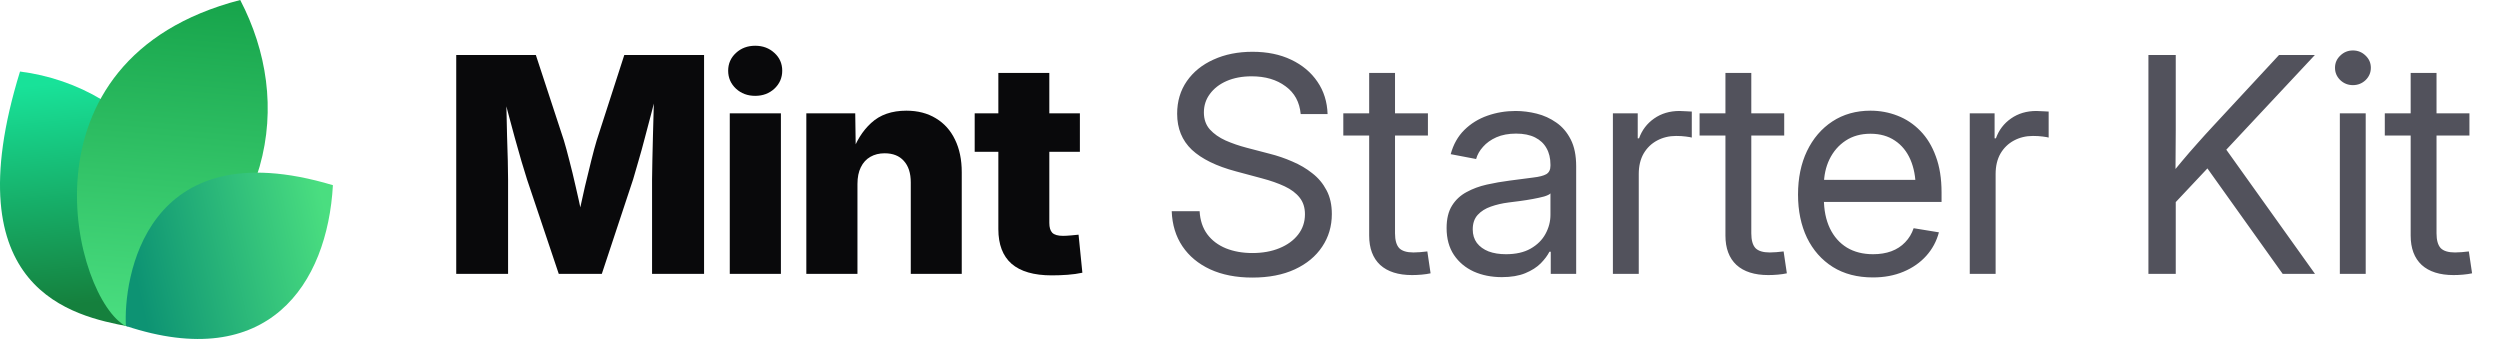
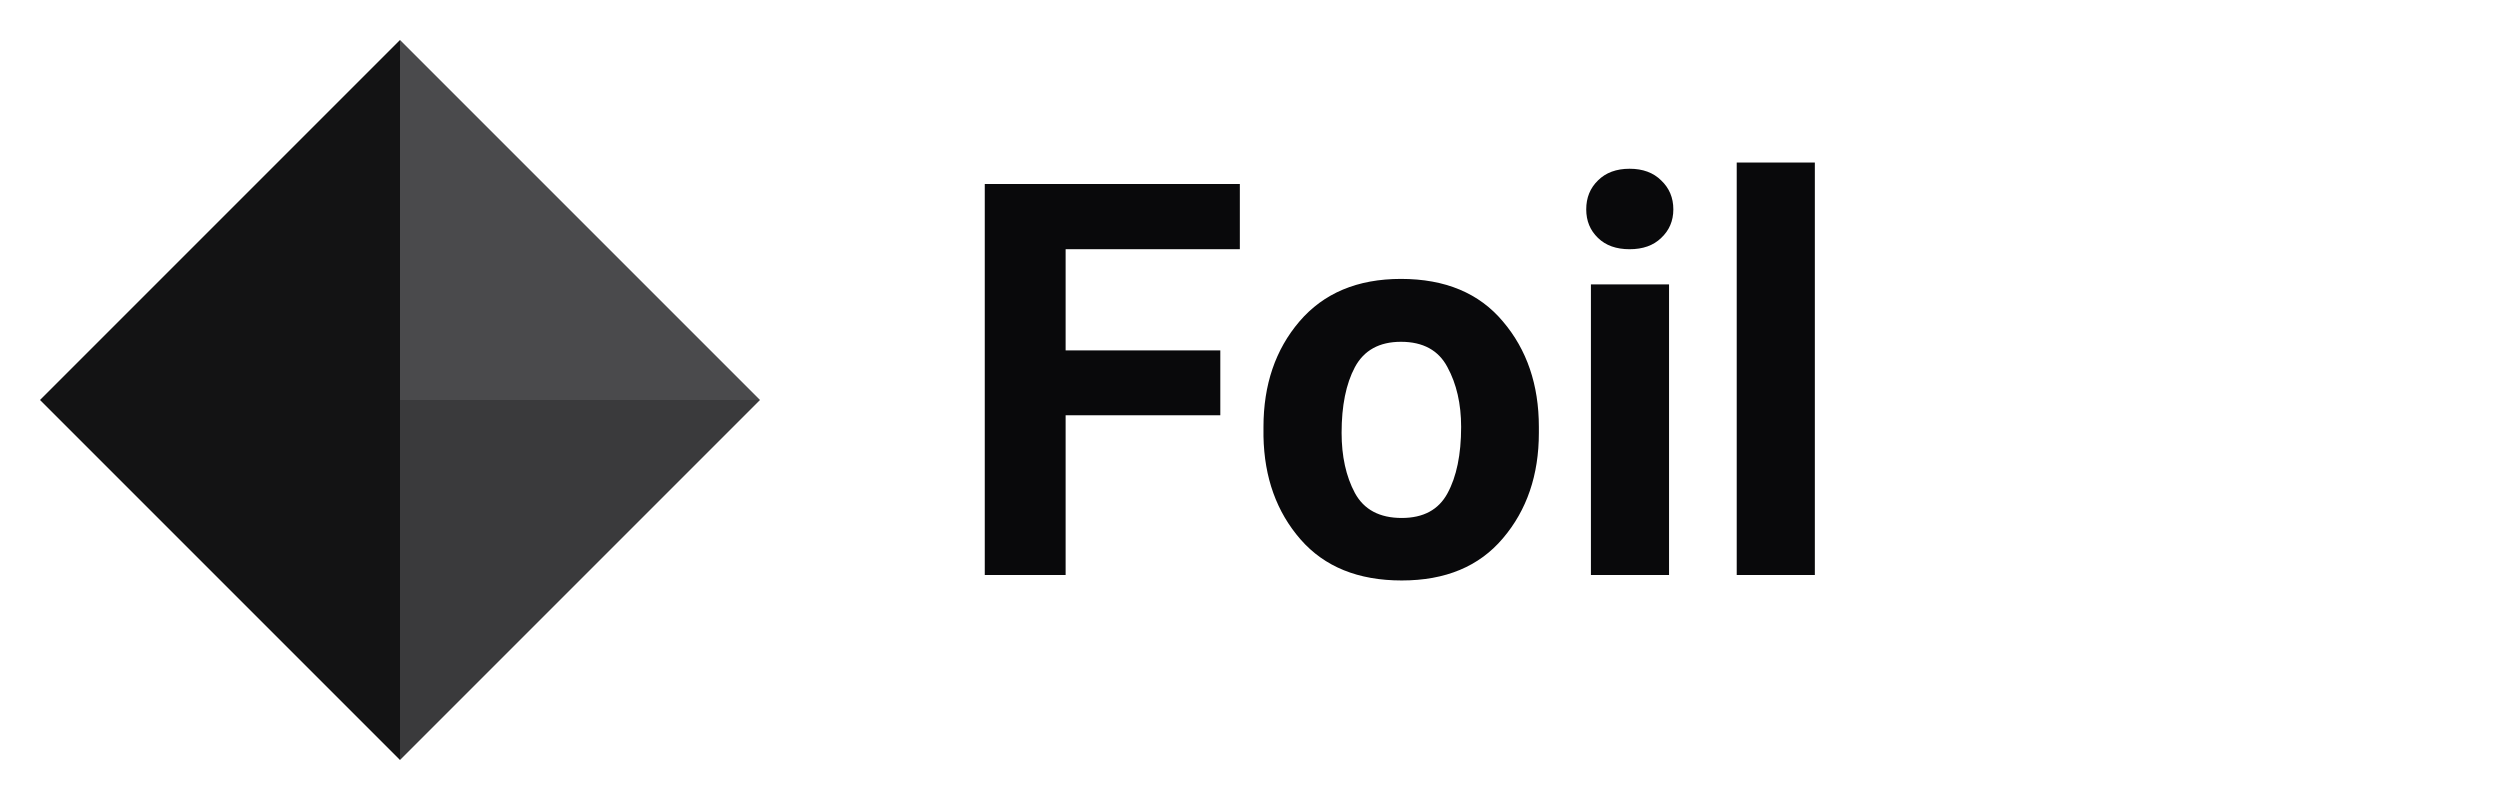
- <svg xmlns="http://www.w3.org/2000/svg" width="177" height="24" viewBox="0 0 177 24" fill="none">
-   <path d="M9.061 23.108C5.268 22.377 -3.391 20.627 1.417 5.064C9.634 6.099 16.973 14.064 9.061 23.108Z" fill="url(#paint0_linear_17557_2020)" />
-   <path d="M8.919 23.094C5.276 21.222 0.784 4.209 17.007 0C20.757 7.193 19.621 16.545 8.919 23.094Z" fill="url(#paint1_linear_17557_2020)" />
-   <path d="M8.914 23.079C8.735 19.882 10.159 9.085 23.57 13.111C23.181 20.123 18.984 26.418 8.914 23.079Z" fill="url(#paint2_linear_17557_2020)" />
-   <path d="M32.301 19.392V3.894H37.938L39.925 9.948C40.036 10.315 40.164 10.787 40.31 11.362C40.462 11.938 40.611 12.552 40.757 13.204C40.91 13.855 41.048 14.483 41.173 15.086C41.305 15.682 41.412 16.192 41.495 16.615H40.695C40.771 16.192 40.871 15.682 40.996 15.086C41.128 14.49 41.267 13.866 41.412 13.214C41.565 12.562 41.714 11.948 41.86 11.373C42.005 10.79 42.133 10.315 42.244 9.948L44.2 3.894H49.848V19.392H46.166V12.704C46.166 12.357 46.173 11.917 46.187 11.383C46.2 10.849 46.214 10.27 46.228 9.646C46.249 9.022 46.266 8.391 46.28 7.753C46.301 7.115 46.311 6.519 46.311 5.964H46.623C46.485 6.561 46.332 7.181 46.166 7.826C45.999 8.471 45.833 9.102 45.666 9.719C45.507 10.336 45.351 10.901 45.198 11.414C45.053 11.928 44.928 12.357 44.824 12.704L42.608 19.392H39.561L37.314 12.704C37.203 12.357 37.072 11.928 36.919 11.414C36.773 10.901 36.614 10.34 36.441 9.729C36.274 9.112 36.104 8.481 35.931 7.836C35.764 7.192 35.608 6.567 35.463 5.964H35.827C35.834 6.512 35.844 7.105 35.858 7.743C35.872 8.374 35.886 9.005 35.9 9.636C35.92 10.26 35.938 10.839 35.952 11.373C35.965 11.907 35.972 12.351 35.972 12.704V19.392H32.301ZM51.668 19.392V8.024H55.288V19.392H51.668ZM53.468 6.786C52.927 6.786 52.473 6.616 52.105 6.276C51.738 5.93 51.554 5.507 51.554 5.007C51.554 4.508 51.738 4.088 52.105 3.749C52.473 3.409 52.927 3.239 53.468 3.239C54.009 3.239 54.463 3.409 54.83 3.749C55.198 4.082 55.382 4.501 55.382 5.007C55.382 5.507 55.198 5.93 54.83 6.276C54.463 6.616 54.009 6.786 53.468 6.786ZM60.708 13.027V19.392H57.088V8.024H60.551L60.593 10.967H60.281C60.593 10.024 61.061 9.268 61.685 8.7C62.309 8.124 63.138 7.836 64.171 7.836C64.975 7.836 65.672 8.017 66.262 8.377C66.851 8.731 67.302 9.234 67.614 9.885C67.933 10.537 68.092 11.307 68.092 12.194V19.392H64.483V12.912C64.483 12.26 64.32 11.754 63.994 11.394C63.675 11.033 63.221 10.853 62.632 10.853C62.25 10.853 61.914 10.936 61.623 11.102C61.332 11.269 61.106 11.515 60.947 11.841C60.787 12.16 60.708 12.555 60.708 13.027ZM76.456 8.024V10.749H69.008V8.024H76.456ZM70.683 5.163H74.292V15.783C74.292 16.102 74.361 16.334 74.5 16.48C74.646 16.625 74.899 16.698 75.259 16.698C75.405 16.698 75.596 16.688 75.831 16.667C76.074 16.646 76.251 16.629 76.362 16.615L76.632 19.309C76.313 19.378 75.963 19.427 75.582 19.455C75.207 19.482 74.836 19.496 74.469 19.496C73.2 19.496 72.25 19.222 71.619 18.674C70.995 18.127 70.683 17.308 70.683 16.22V5.163Z" fill="#09090B" />
-   <path d="M88.667 19.652C87.523 19.652 86.528 19.458 85.682 19.07C84.843 18.681 84.188 18.137 83.716 17.437C83.245 16.736 82.992 15.908 82.957 14.951H84.933C84.968 15.596 85.148 16.14 85.474 16.584C85.8 17.021 86.24 17.354 86.795 17.582C87.35 17.804 87.974 17.915 88.667 17.915C89.388 17.915 90.026 17.801 90.581 17.572C91.143 17.343 91.583 17.024 91.902 16.615C92.228 16.199 92.391 15.717 92.391 15.169C92.391 14.698 92.266 14.306 92.017 13.994C91.767 13.675 91.413 13.408 90.956 13.193C90.498 12.978 89.954 12.787 89.323 12.621L87.502 12.132C86.123 11.765 85.082 11.255 84.382 10.603C83.689 9.944 83.342 9.095 83.342 8.055C83.342 7.174 83.571 6.404 84.028 5.746C84.486 5.087 85.117 4.577 85.921 4.217C86.726 3.849 87.645 3.666 88.678 3.666C89.718 3.666 90.63 3.853 91.413 4.227C92.204 4.602 92.824 5.122 93.275 5.787C93.726 6.446 93.965 7.209 93.993 8.076H92.089C92.013 7.23 91.656 6.574 91.018 6.11C90.387 5.638 89.586 5.403 88.615 5.403C87.95 5.403 87.36 5.513 86.847 5.735C86.341 5.957 85.946 6.262 85.661 6.651C85.377 7.032 85.235 7.469 85.235 7.961C85.235 8.447 85.377 8.849 85.661 9.168C85.946 9.48 86.317 9.74 86.774 9.948C87.232 10.149 87.724 10.319 88.251 10.457L89.884 10.884C90.439 11.023 90.977 11.206 91.496 11.435C92.023 11.657 92.495 11.934 92.911 12.267C93.334 12.593 93.67 12.995 93.92 13.474C94.17 13.945 94.294 14.504 94.294 15.149C94.294 16.015 94.066 16.788 93.608 17.468C93.157 18.148 92.512 18.681 91.673 19.07C90.834 19.458 89.832 19.652 88.667 19.652ZM101.097 8.024V9.594H95.106V8.024H101.097ZM96.937 5.163H98.767V16.521C98.767 17 98.865 17.347 99.059 17.562C99.26 17.77 99.6 17.874 100.078 17.874C100.21 17.874 100.366 17.867 100.546 17.853C100.733 17.832 100.903 17.815 101.056 17.801L101.285 19.351C101.097 19.392 100.886 19.423 100.65 19.444C100.414 19.465 100.189 19.475 99.974 19.475C98.996 19.475 98.244 19.236 97.717 18.758C97.197 18.272 96.937 17.579 96.937 16.677V5.163ZM106.33 19.621C105.595 19.621 104.932 19.489 104.343 19.226C103.754 18.955 103.285 18.564 102.939 18.05C102.592 17.53 102.419 16.896 102.419 16.147C102.419 15.495 102.547 14.965 102.804 14.556C103.06 14.146 103.403 13.828 103.833 13.599C104.263 13.363 104.742 13.186 105.269 13.068C105.796 12.95 106.333 12.857 106.881 12.787C107.574 12.69 108.132 12.617 108.555 12.569C108.978 12.52 109.287 12.441 109.481 12.33C109.675 12.212 109.772 12.014 109.772 11.737V11.654C109.772 11.203 109.679 10.815 109.492 10.489C109.311 10.163 109.041 9.91 108.68 9.729C108.32 9.549 107.872 9.459 107.338 9.459C106.805 9.459 106.34 9.546 105.945 9.719C105.556 9.892 105.241 10.118 104.998 10.395C104.755 10.665 104.593 10.953 104.509 11.258L102.71 10.915C102.897 10.222 103.22 9.65 103.677 9.199C104.135 8.748 104.679 8.412 105.31 8.19C105.941 7.968 106.607 7.857 107.307 7.857C107.8 7.857 108.295 7.92 108.795 8.044C109.301 8.169 109.765 8.381 110.188 8.679C110.611 8.97 110.951 9.369 111.208 9.875C111.464 10.374 111.593 11.005 111.593 11.768V19.392H109.793V17.822H109.7C109.568 18.085 109.363 18.359 109.086 18.643C108.809 18.921 108.444 19.153 107.994 19.34C107.543 19.527 106.988 19.621 106.33 19.621ZM106.621 17.998C107.321 17.998 107.904 17.867 108.368 17.603C108.84 17.333 109.19 16.986 109.419 16.563C109.654 16.133 109.772 15.682 109.772 15.211V13.692C109.703 13.769 109.554 13.841 109.325 13.911C109.096 13.973 108.829 14.032 108.524 14.088C108.226 14.143 107.921 14.192 107.609 14.233C107.304 14.275 107.033 14.309 106.798 14.337C106.354 14.393 105.938 14.49 105.549 14.628C105.168 14.76 104.86 14.954 104.624 15.211C104.388 15.467 104.27 15.811 104.27 16.241C104.27 16.615 104.367 16.934 104.561 17.198C104.762 17.461 105.04 17.662 105.393 17.801C105.747 17.933 106.156 17.998 106.621 17.998ZM114.193 19.392V8.024H115.951V9.792H116.045C116.253 9.209 116.61 8.741 117.116 8.388C117.622 8.034 118.219 7.857 118.905 7.857C119.058 7.857 119.217 7.864 119.384 7.878C119.55 7.885 119.682 7.892 119.779 7.899V9.74C119.716 9.719 119.578 9.695 119.363 9.667C119.155 9.639 118.922 9.625 118.666 9.625C118.174 9.625 117.726 9.733 117.324 9.948C116.922 10.163 116.603 10.471 116.367 10.874C116.138 11.276 116.024 11.758 116.024 12.319V19.392H114.193ZM126.322 8.024V9.594H120.33V8.024H126.322ZM122.161 5.163H123.992V16.521C123.992 17 124.089 17.347 124.283 17.562C124.484 17.77 124.824 17.874 125.302 17.874C125.434 17.874 125.59 17.867 125.77 17.853C125.958 17.832 126.127 17.815 126.28 17.801L126.509 19.351C126.322 19.392 126.11 19.423 125.874 19.444C125.639 19.465 125.413 19.475 125.198 19.475C124.221 19.475 123.468 19.236 122.941 18.758C122.421 18.272 122.161 17.579 122.161 16.677V5.163ZM132.604 19.642C131.502 19.642 130.555 19.396 129.765 18.903C128.974 18.404 128.364 17.714 127.934 16.834C127.511 15.946 127.3 14.927 127.3 13.775C127.3 12.611 127.511 11.584 127.934 10.697C128.364 9.802 128.964 9.102 129.734 8.596C130.51 8.089 131.408 7.836 132.428 7.836C133.1 7.836 133.738 7.954 134.341 8.19C134.952 8.426 135.489 8.783 135.954 9.261C136.425 9.74 136.793 10.343 137.056 11.071C137.327 11.792 137.462 12.645 137.462 13.63V14.296H128.433V12.735H136.463L135.631 13.297C135.631 12.541 135.506 11.876 135.257 11.3C135.007 10.725 134.643 10.277 134.165 9.958C133.686 9.632 133.107 9.469 132.428 9.469C131.748 9.469 131.162 9.632 130.67 9.958C130.177 10.284 129.796 10.725 129.526 11.279C129.262 11.827 129.13 12.441 129.13 13.12V14.046C129.13 14.864 129.273 15.572 129.557 16.168C129.841 16.757 130.243 17.211 130.763 17.53C131.283 17.842 131.901 17.998 132.615 17.998C133.093 17.998 133.523 17.929 133.905 17.79C134.293 17.645 134.619 17.433 134.882 17.156C135.153 16.879 135.354 16.546 135.486 16.157L137.275 16.449C137.108 17.08 136.81 17.634 136.38 18.113C135.95 18.591 135.413 18.966 134.768 19.236C134.123 19.507 133.402 19.642 132.604 19.642ZM139.459 19.392V8.024H141.217V9.792H141.311C141.519 9.209 141.876 8.741 142.382 8.388C142.888 8.034 143.485 7.857 144.171 7.857C144.324 7.857 144.483 7.864 144.649 7.878C144.816 7.885 144.948 7.892 145.045 7.899V9.74C144.982 9.719 144.844 9.695 144.629 9.667C144.421 9.639 144.188 9.625 143.932 9.625C143.439 9.625 142.992 9.733 142.59 9.948C142.188 10.163 141.869 10.471 141.633 10.874C141.404 11.276 141.29 11.758 141.29 12.319V19.392H139.459ZM153.429 14.961V12.715C153.783 12.257 154.136 11.82 154.49 11.404C154.844 10.981 155.204 10.565 155.572 10.156C155.939 9.74 156.314 9.327 156.695 8.918L161.355 3.894H163.893L157.277 10.967H157.184L153.429 14.961ZM152.108 19.392V3.894H154.043V9.241L154.022 12.559L154.043 13.505V19.392H152.108ZM161.615 19.392L155.967 11.477L157.173 9.969L163.903 19.392H161.615ZM165.661 19.392V8.024H167.492V19.392H165.661ZM166.587 6.027C166.24 6.027 165.942 5.909 165.692 5.673C165.443 5.43 165.318 5.139 165.318 4.799C165.318 4.459 165.443 4.172 165.692 3.936C165.942 3.693 166.24 3.572 166.587 3.572C166.934 3.572 167.232 3.693 167.482 3.936C167.731 4.172 167.856 4.459 167.856 4.799C167.856 5.139 167.731 5.43 167.482 5.673C167.232 5.909 166.934 6.027 166.587 6.027ZM174.836 8.024V9.594H168.844V8.024H174.836ZM170.675 5.163H172.506V16.521C172.506 17 172.603 17.347 172.797 17.562C172.998 17.77 173.338 17.874 173.816 17.874C173.948 17.874 174.104 17.867 174.284 17.853C174.472 17.832 174.641 17.815 174.794 17.801L175.023 19.351C174.836 19.392 174.624 19.423 174.388 19.444C174.153 19.465 173.927 19.475 173.712 19.475C172.735 19.475 171.982 19.236 171.455 18.758C170.935 18.272 170.675 17.579 170.675 16.677V5.163Z" fill="#52525C" />
-   <defs>
-     <linearGradient id="paint0_linear_17557_2020" x1="3.776" y1="5.916" x2="5.232" y2="21.559" gradientUnits="userSpaceOnUse">
-       <stop stop-color="#18E299" />
-       <stop offset="1" stop-color="#15803D" />
-     </linearGradient>
-     <linearGradient id="paint1_linear_17557_2020" x1="12.171" y1="-0.718" x2="10.19" y2="22.983" gradientUnits="userSpaceOnUse">
-       <stop stop-color="#16A34A" />
-       <stop offset="1" stop-color="#4ADE80" />
-     </linearGradient>
-     <linearGradient id="paint2_linear_17557_2020" x1="23.133" y1="15.353" x2="9.338" y2="18.52" gradientUnits="userSpaceOnUse">
-       <stop stop-color="#4ADE80" />
-       <stop offset="1" stop-color="#0D9373" />
-     </linearGradient>
-   </defs>
+ <svg xmlns="http://www.w3.org/2000/svg" width="100" height="32" viewBox="0 0 100 32" fill="none">
+   <path d="M1.6 16L16 1.6L16 30.4L1.6 16Z" fill="#131314" />
+   <path d="M16 1.6L30.4 16L16 16V1.6Z" fill="#4a4a4c" />
+   <path d="M16 16L30.4 16L16 30.4V16Z" fill="#3a3a3c" />
+   <text x="38" y="23" font-family="system-ui, -apple-system, 'Segoe UI', Roboto, sans-serif" font-size="22" font-weight="700" fill="#09090B">Foil</text>
</svg>
